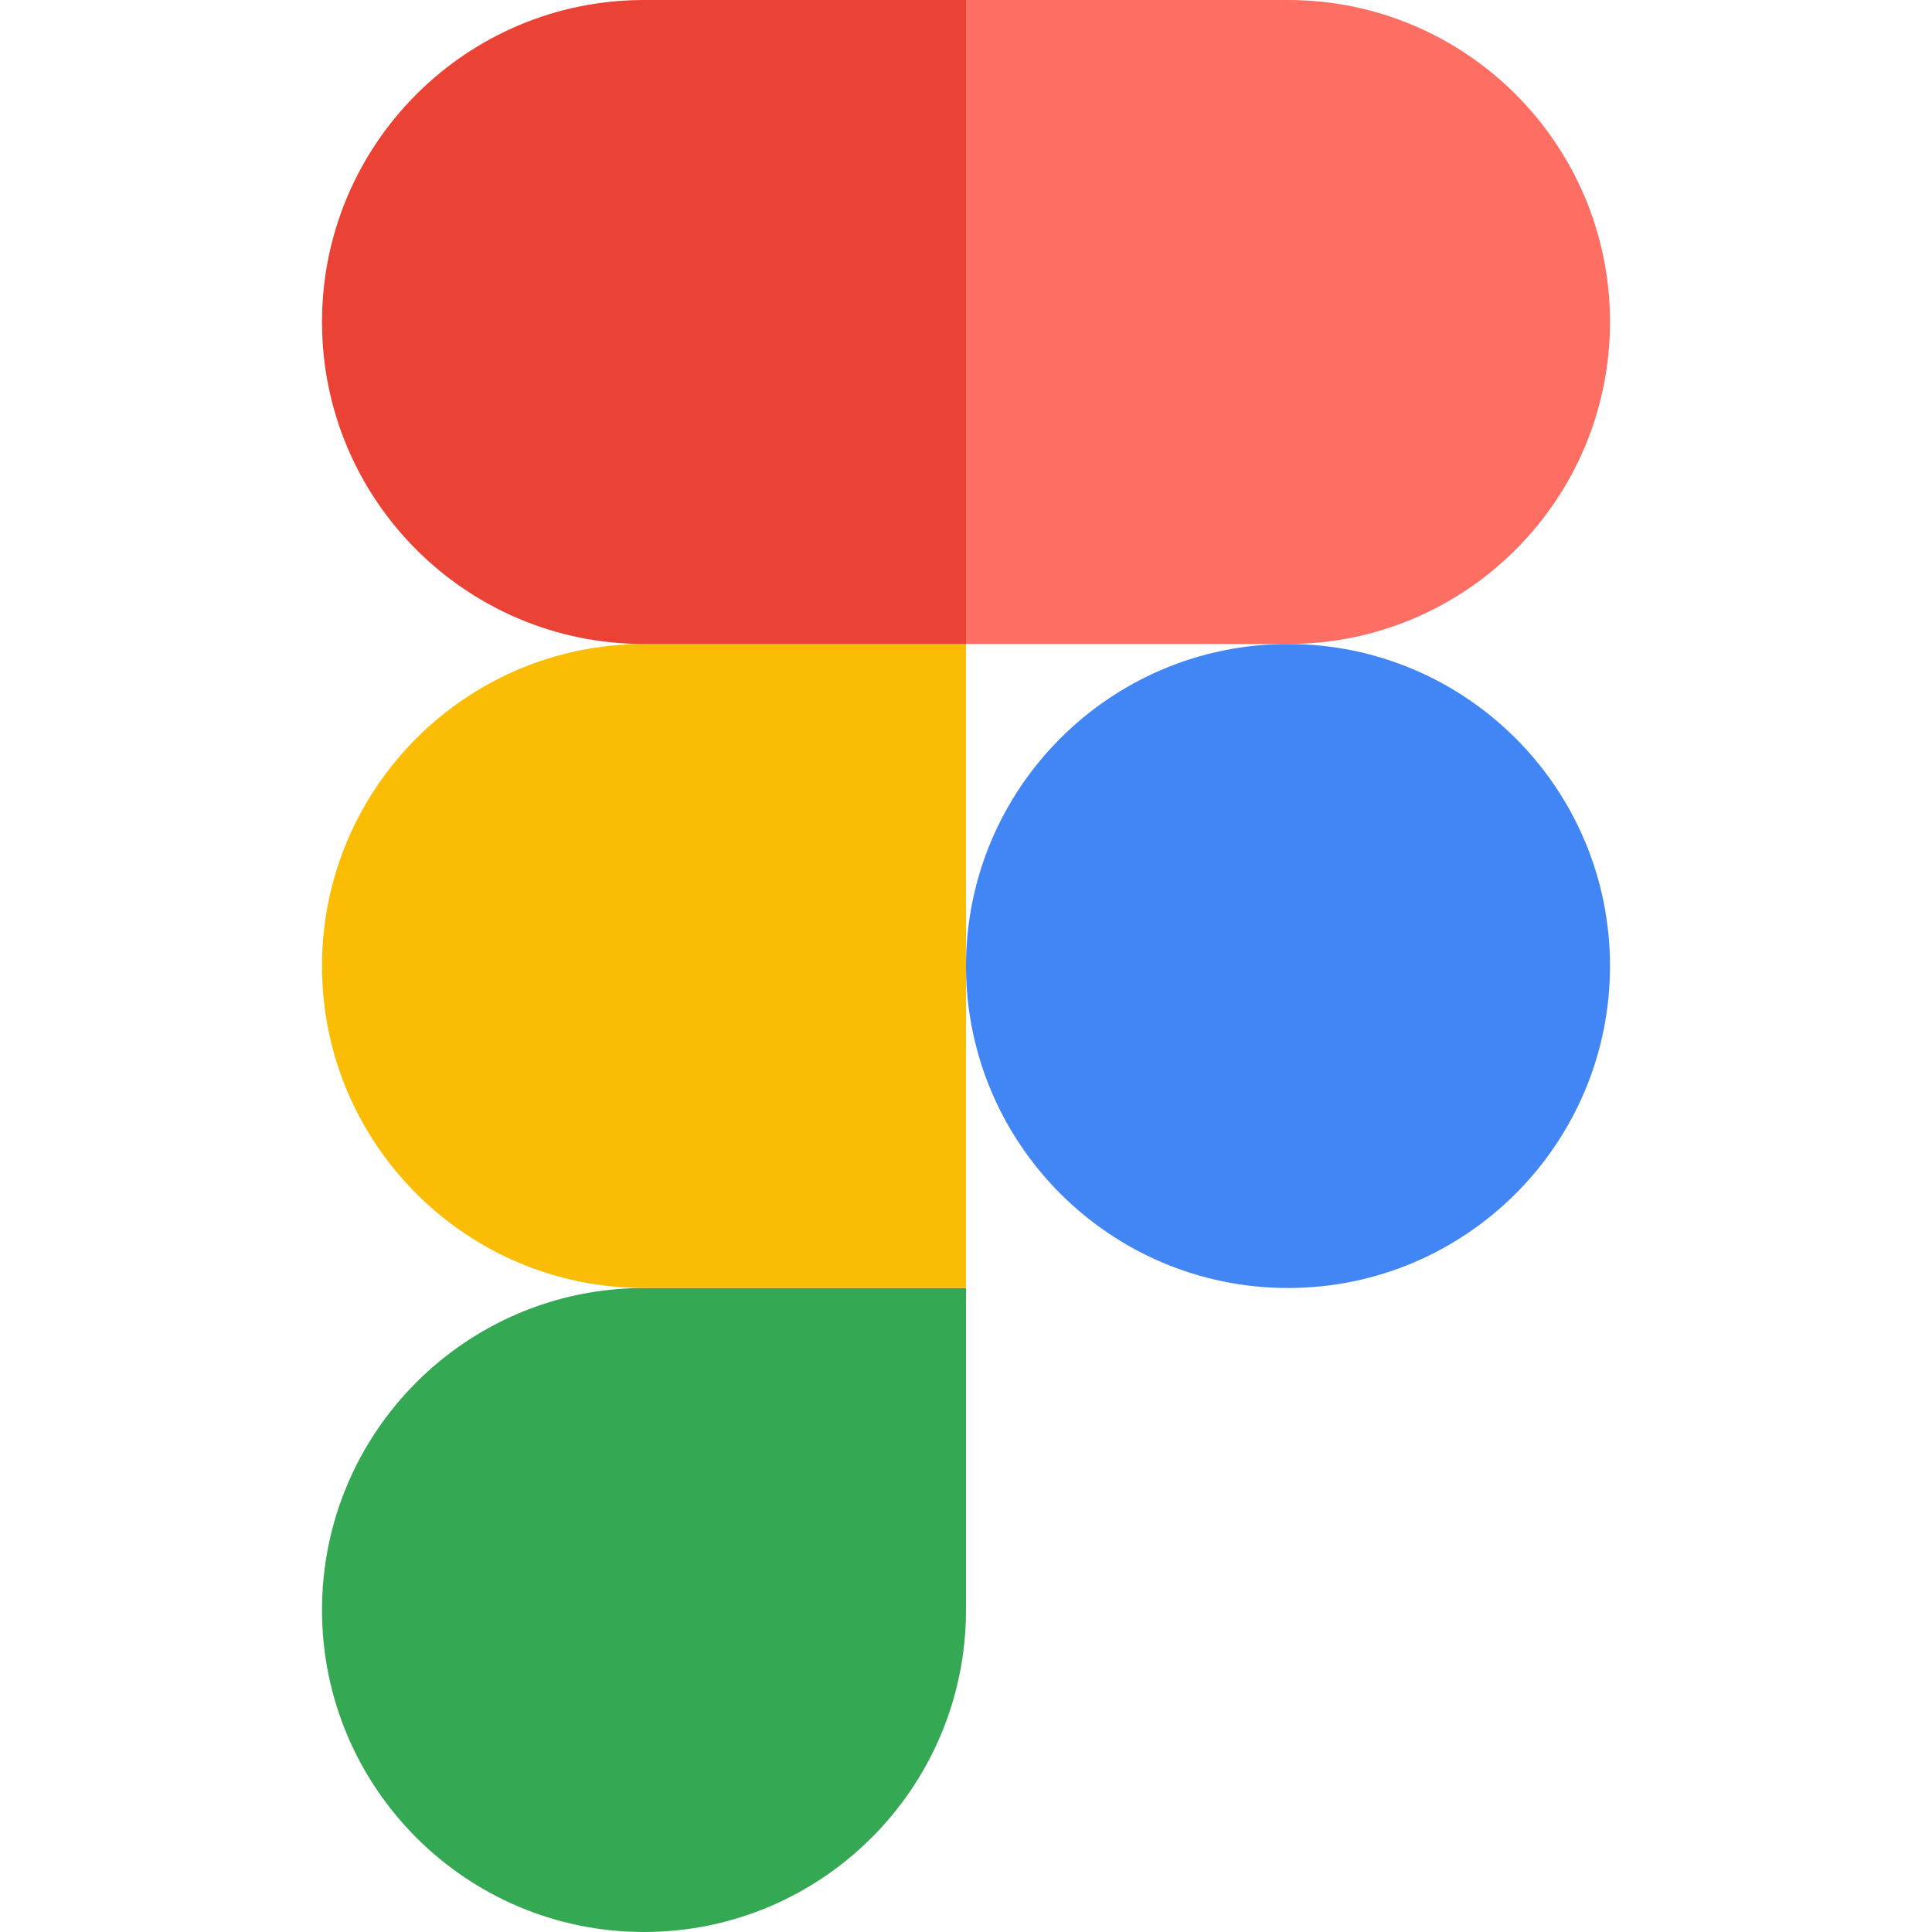
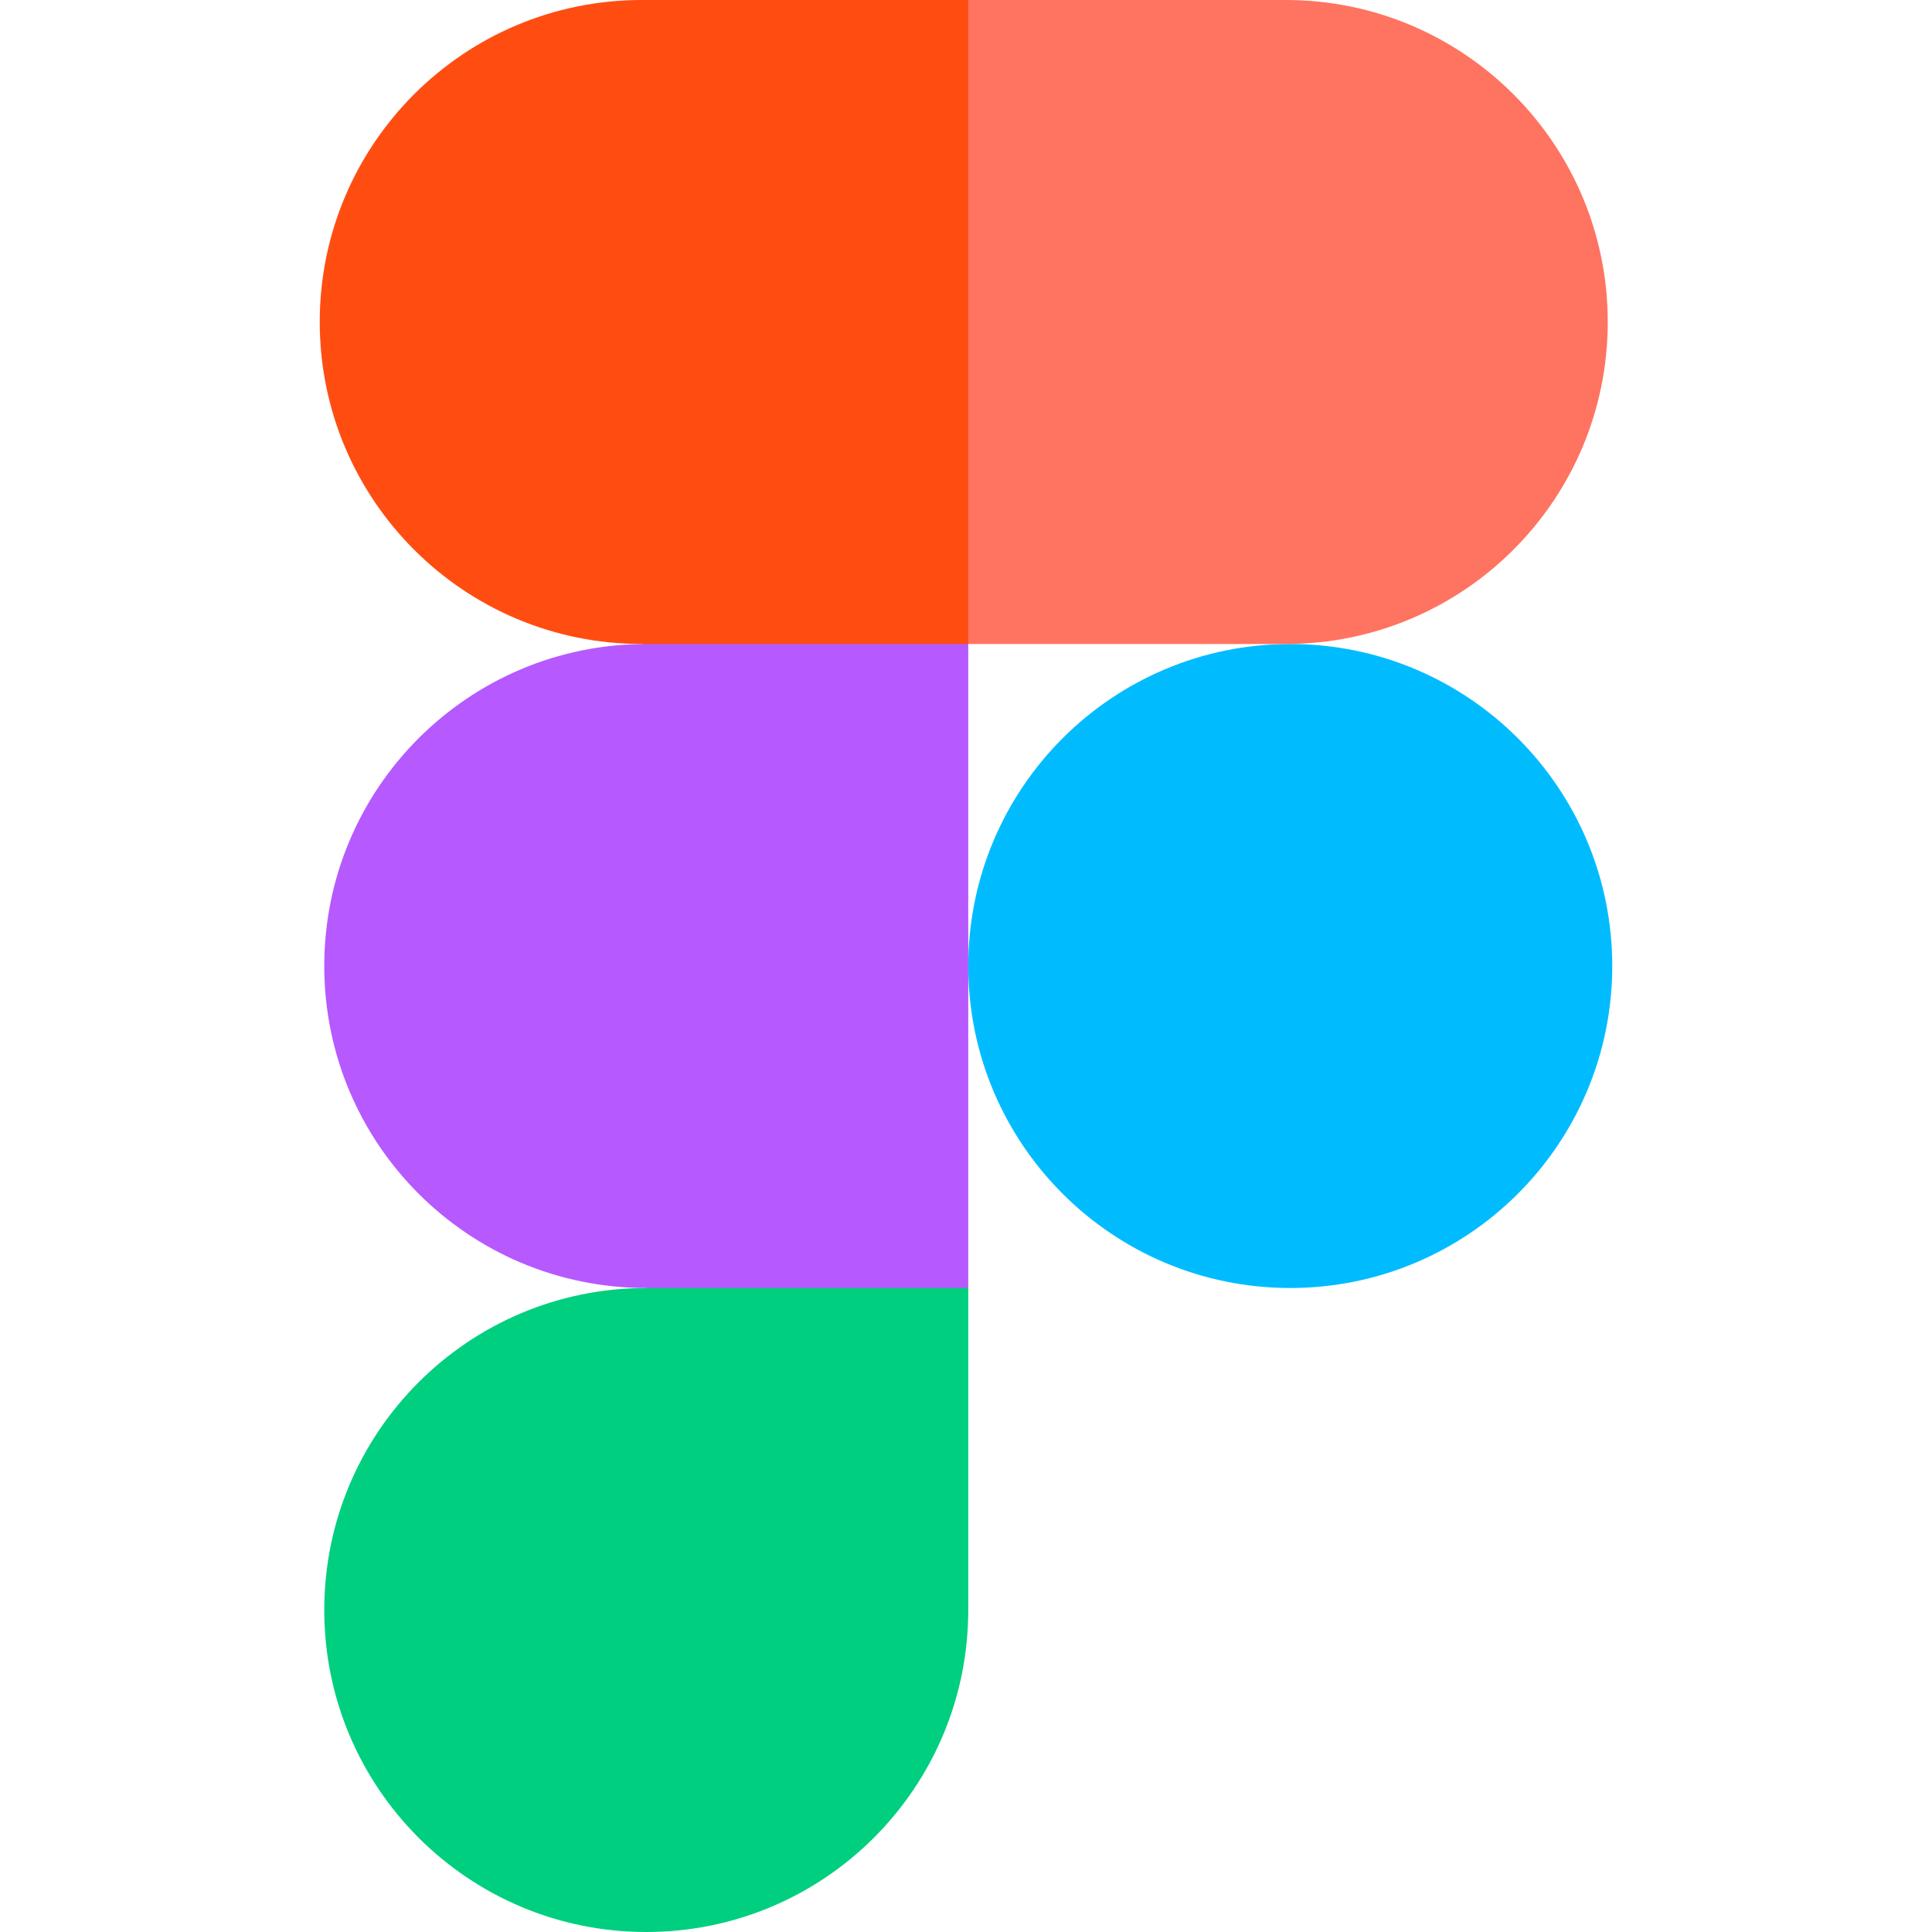
- <svg xmlns="http://www.w3.org/2000/svg" viewBox="0 0 24 24" id="Figma">
-   <path fill="#34a853" d="M8 24c2.208 0 4-1.792 4-4v-4H8c-2.208 0-4 1.792-4 4s1.792 4 4 4z" class="color0acf83 svgShape" />
-   <path fill="#fbbc05" d="M4 12c0-2.208 1.792-4 4-4h4v8H8c-2.208 0-4-1.792-4-4z" class="colora259ff svgShape" />
-   <path fill="#ea4335" d="M4 4c0-2.208 1.792-4 4-4h4v8H8C5.792 8 4 6.208 4 4z" class="colorf24e1e svgShape" />
-   <path fill="#ff6e62" d="M12 0h4c2.208 0 4 1.792 4 4s-1.792 4-4 4h-4V0z" class="colorff7262 svgShape" />
-   <path fill="#4285f4" d="M20 12c0 2.208-1.792 4-4 4s-4-1.792-4-4 1.792-4 4-4 4 1.792 4 4z" class="color1abcfe svgShape" />
+ <svg xmlns="http://www.w3.org/2000/svg" id="Capa_1" enable-background="new 0 0 512 512" height="512" viewBox="0 0 512 512" width="512">
+   <g>
+     <path d="m256.599 256c0-47.128 38.205-85.333 85.333-85.333 47.128 0 85.333 38.206 85.333 85.333 0 47.129-38.206 85.333-85.333 85.333-47.129 0-85.333-38.205-85.333-85.333z" fill="#00bcff" />
+     <path d="m85.932 426.667c0-47.128 38.205-85.333 85.333-85.333l45.475-24.009 39.858 24.009v85.333c0 47.129-38.205 85.333-85.333 85.333-47.128 0-85.333-38.205-85.333-85.333z" fill="#00cf7f" />
+     <path d="m256.599 0-46.434 80.67 46.434 89.996h84.136c47.129 0 85.333-38.205 85.333-85.333 0-47.128-38.205-85.333-85.333-85.333z" fill="#ff7361" />
+     <path d="m84.734 85.333c0 47.128 38.205 85.333 85.333 85.333l45.267 17.484 41.263-17.484v-170.666h-86.531c-47.127 0-85.332 38.205-85.332 85.333z" fill="#ff4d12" />
+     <path d="m85.932 256c0 47.129 38.205 85.333 85.333 85.333h85.333v-170.667h-85.333c-47.128 0-85.333 38.206-85.333 85.334z" fill="#b659ff" />
+   </g>
</svg>
